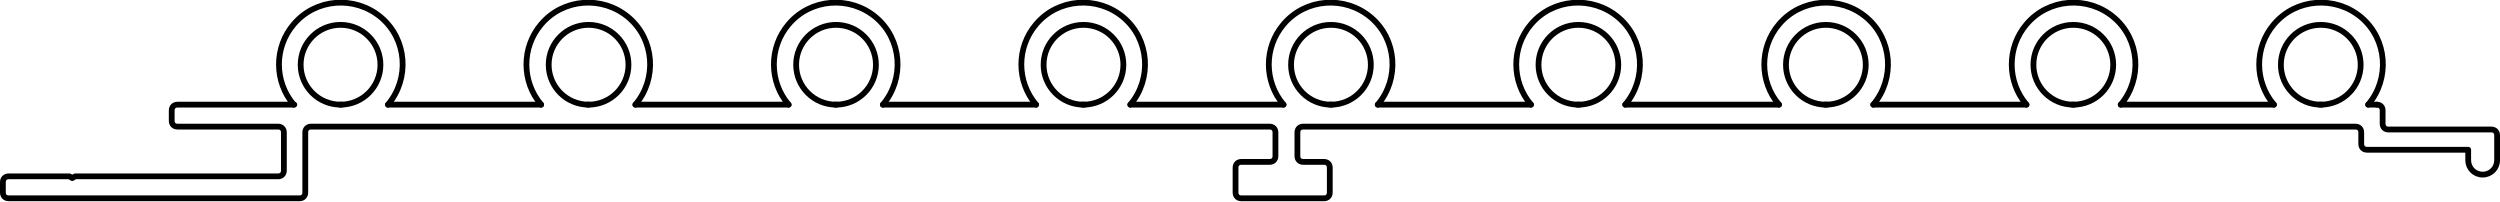
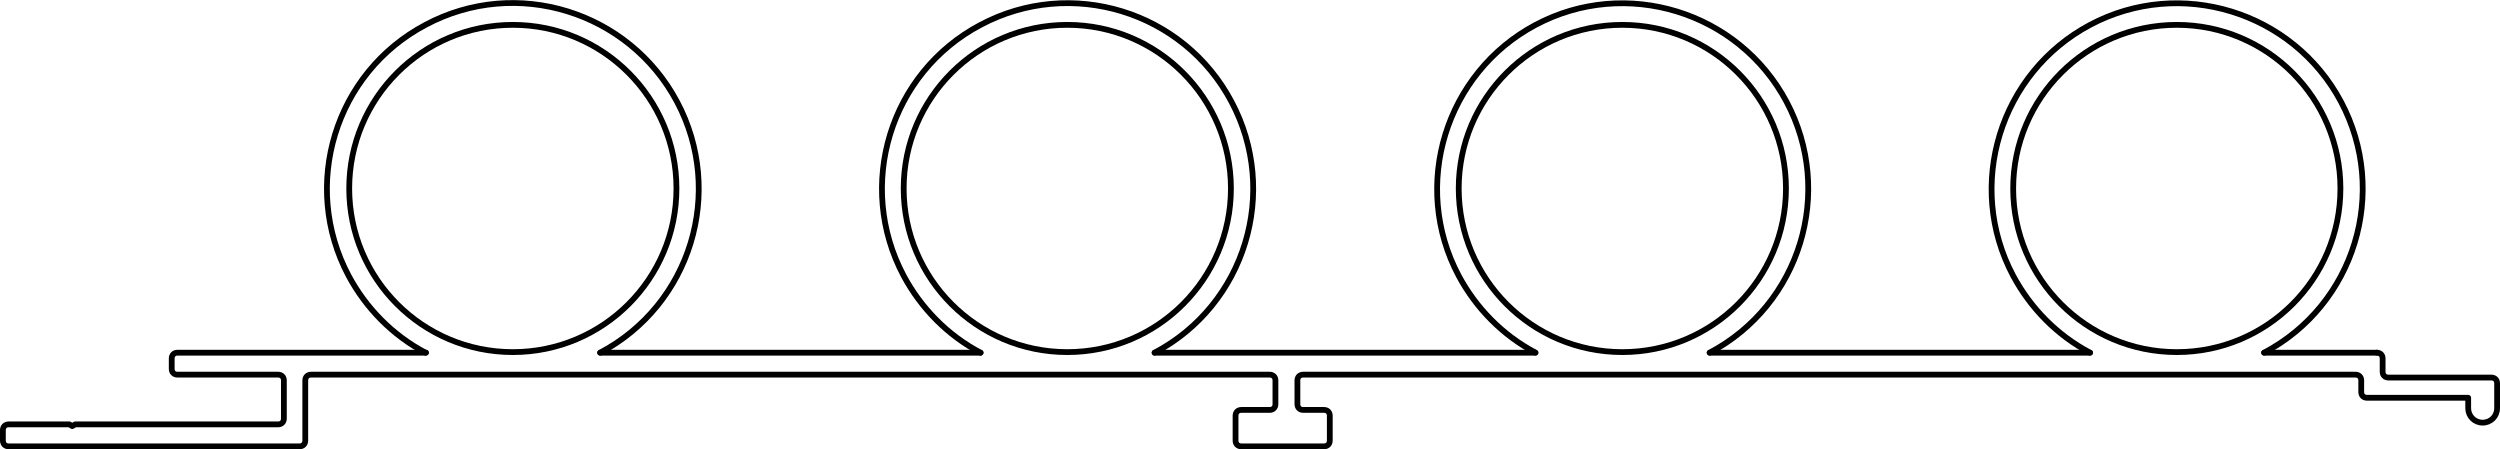
- <svg xmlns="http://www.w3.org/2000/svg" id="Capa_2" data-name="Capa 2" viewBox="0 0 43.24 3.48">
+ <svg xmlns="http://www.w3.org/2000/svg" id="Capa_2" data-name="Capa 2" viewBox="0 0 43.24 7.76">
  <defs>
    <style>
      .cls-1 {
        fill: none;
        stroke: #000;
        stroke-linecap: round;
        stroke-linejoin: round;
        stroke-width: .1px;
      }
    </style>
  </defs>
  <g id="_0" data-name="0">
    <g>
      <g id="LWPOLYLINE">
-         <path class="cls-1" d="m41.11,1.81c.06,0,.1.04.1.1v.23c0,.06.04.1.1.1h1.78c.06,0,.1.04.1.1v.43c0,.14-.11.25-.25.25h0c-.14,0-.25-.11-.25-.25v-.18h-1.75c-.06,0-.1-.04-.1-.1v-.2c0-.06-.04-.1-.1-.1h-18.2c-.06,0-.1.04-.1.1v.41c0,.06.04.1.1.1h.36c.06,0,.1.04.1.1v.43c0,.06-.04.1-.1.1h-1.43c-.06,0-.1-.04-.1-.1v-.43c0-.06.04-.1.1-.1h.49c.06,0,.1-.04.1-.1v-.41c0-.06-.04-.1-.1-.1H6.36s-.98,0-.98,0c-.06,0-.1.04-.1.1v1.04c0,.06-.04.1-.1.1H.15c-.06,0-.1-.04-.1-.1v-.18c0-.06.04-.1.1-.1h1.05l.05.03.05-.03h3.51c.06,0,.1-.04.1-.1v-.66c0-.06-.04-.1-.1-.1h-1.74c-.06,0-.1-.04-.1-.1v-.18c0-.06.04-.1.1-.1h2.02" />
+         <path class="cls-1" d="m41.11,6.1c.06,0,.1.04.1.1v.23c0,.06.04.1.1.1h1.78c.06,0,.1.04.1.1v.43c0,.14-.11.25-.25.25h0c-.14,0-.25-.11-.25-.25v-.18h-1.75c-.06,0-.1-.04-.1-.1v-.2c0-.06-.04-.1-.1-.1h-18.2c-.06,0-.1.04-.1.1v.41c0,.06.04.1.1.1h.36c.06,0,.1.04.1.1v.43c0,.06-.04.1-.1.1h-1.43c-.06,0-.1-.04-.1-.1v-.43c0-.06.04-.1.1-.1h.49c.06,0,.1-.04.1-.1v-.41c0-.06-.04-.1-.1-.1H6.36s-.98,0-.98,0c-.06,0-.1.04-.1.1v1.04c0,.06-.04.1-.1.1H.15c-.06,0-.1-.04-.1-.1v-.18c0-.06.04-.1.1-.1h1.05l.05.03.05-.03h3.51c.06,0,.1-.04.1-.1v-.66c0-.06-.04-.1-.1-.1h-1.74c-.06,0-.1-.04-.1-.1v-.18c0-.06.04-.1.1-.1h4.3" />
+       </g>
+       <g id="LWPOLYLINE-2" data-name="LWPOLYLINE">
+         <line class="cls-1" x1="10.38" y1="6.1" x2="16.96" y2="6.1" />
+       </g>
+       <g id="LWPOLYLINE-3" data-name="LWPOLYLINE">
+         <line class="cls-1" x1="19.97" y1="6.1" x2="26.55" y2="6.1" />
+       </g>
+       <g id="LWPOLYLINE-4" data-name="LWPOLYLINE">
+         <line class="cls-1" x1="29.57" y1="6.1" x2="36.15" y2="6.1" />
+       </g>
+       <g id="LWPOLYLINE-5" data-name="LWPOLYLINE">
+         <line class="cls-1" x1="39.16" y1="6.1" x2="41.11" y2="6.1" />
      </g>
      <g id="ARC">
-         <path class="cls-1" d="m6.71,1.81c.38-.45.33-1.13-.12-1.51s-1.13-.33-1.51.12c-.34.4-.34.99,0,1.39" />
+         <path class="cls-1" d="m10.38,6.1c1.57-.83,2.16-2.78,1.33-4.34S8.93-.41,7.36.43c-1.57.83-2.16,2.78-1.33,4.34.3.56.76,1.03,1.33,1.33" />
+       </g>
+       <g id="CIRCLE">
+         <circle class="cls-1" cx="8.87" cy="3.26" r="2.83" />
      </g>
      <g id="ARC-2" data-name="ARC">
-         <path class="cls-1" d="m10.99,1.81c.38-.45.33-1.13-.12-1.51s-1.13-.33-1.51.12c-.34.4-.34.99,0,1.39" />
+         <path class="cls-1" d="m19.97,6.1c1.57-.83,2.16-2.78,1.33-4.34-.83-1.57-2.78-2.16-4.34-1.33-1.57.83-2.16,2.78-1.33,4.34.3.56.76,1.03,1.33,1.33" />
+       </g>
+       <g id="CIRCLE-2" data-name="CIRCLE">
+         <circle class="cls-1" cx="18.46" cy="3.26" r="2.83" />
      </g>
      <g id="ARC-3" data-name="ARC">
-         <path class="cls-1" d="m15.27,1.81c.38-.45.33-1.13-.12-1.51s-1.13-.33-1.51.12c-.34.4-.34.99,0,1.39" />
+         <path class="cls-1" d="m29.57,6.1c1.57-.83,2.16-2.78,1.33-4.34s-2.78-2.16-4.34-1.33-2.16,2.78-1.33,4.34c.3.56.76,1.03,1.33,1.33" />
+       </g>
+       <g id="CIRCLE-3" data-name="CIRCLE">
+         <circle class="cls-1" cx="28.06" cy="3.26" r="2.83" />
      </g>
      <g id="ARC-4" data-name="ARC">
-         <path class="cls-1" d="m19.55,1.81c.38-.45.33-1.13-.12-1.51s-1.13-.33-1.51.12c-.34.4-.34.99,0,1.39" />
-       </g>
-       <g id="ARC-5" data-name="ARC">
-         <path class="cls-1" d="m23.83,1.81c.38-.45.33-1.13-.12-1.51s-1.13-.33-1.51.12c-.34.4-.34.99,0,1.39" />
-       </g>
-       <g id="ARC-6" data-name="ARC">
-         <path class="cls-1" d="m28.11,1.81c.38-.45.33-1.13-.12-1.51s-1.13-.33-1.51.12c-.34.4-.34.99,0,1.39" />
-       </g>
-       <g id="ARC-7" data-name="ARC">
-         <path class="cls-1" d="m32.4,1.81c.38-.45.33-1.13-.12-1.51s-1.13-.33-1.51.12c-.34.4-.34.99,0,1.39" />
-       </g>
-       <g id="ARC-8" data-name="ARC">
-         <path class="cls-1" d="m36.68,1.81c.38-.45.33-1.13-.12-1.51s-1.13-.33-1.51.12c-.34.4-.34.99,0,1.39" />
-       </g>
-       <g id="ARC-9" data-name="ARC">
-         <path class="cls-1" d="m40.96,1.81c.38-.45.33-1.13-.12-1.51s-1.13-.33-1.51.12c-.34.4-.34.99,0,1.39" />
-       </g>
-       <g id="CIRCLE">
-         <circle class="cls-1" cx="5.89" cy="1.12" r=".69" />
-       </g>
-       <g id="CIRCLE-2" data-name="CIRCLE">
-         <circle class="cls-1" cx="10.18" cy="1.12" r=".69" />
-       </g>
-       <g id="CIRCLE-3" data-name="CIRCLE">
-         <circle class="cls-1" cx="14.46" cy="1.12" r=".69" />
+         <path class="cls-1" d="m39.16,6.1c1.57-.83,2.16-2.78,1.33-4.34s-2.78-2.16-4.34-1.33-2.16,2.78-1.33,4.34c.3.56.76,1.03,1.33,1.33" />
      </g>
      <g id="CIRCLE-4" data-name="CIRCLE">
-         <circle class="cls-1" cx="18.74" cy="1.12" r=".69" />
-       </g>
-       <g id="CIRCLE-5" data-name="CIRCLE">
-         <circle class="cls-1" cx="23.02" cy="1.12" r=".69" />
-       </g>
-       <g id="CIRCLE-6" data-name="CIRCLE">
-         <circle class="cls-1" cx="27.3" cy="1.12" r=".69" />
-       </g>
-       <g id="CIRCLE-7" data-name="CIRCLE">
-         <circle class="cls-1" cx="31.58" cy="1.12" r=".69" />
-       </g>
-       <g id="CIRCLE-8" data-name="CIRCLE">
-         <circle class="cls-1" cx="35.86" cy="1.12" r=".69" />
-       </g>
-       <g id="CIRCLE-9" data-name="CIRCLE">
-         <circle class="cls-1" cx="40.14" cy="1.12" r=".69" />
-       </g>
-       <g id="LWPOLYLINE-2" data-name="LWPOLYLINE">
-         <line class="cls-1" x1="5.88" y1="1.81" x2="5.91" y2="1.81" />
-       </g>
-       <g id="LWPOLYLINE-3" data-name="LWPOLYLINE">
-         <line class="cls-1" x1="6.71" y1="1.81" x2="9.36" y2="1.81" />
-       </g>
-       <g id="LWPOLYLINE-4" data-name="LWPOLYLINE">
-         <line class="cls-1" x1="10.16" y1="1.81" x2="10.19" y2="1.81" />
-       </g>
-       <g id="LWPOLYLINE-5" data-name="LWPOLYLINE">
-         <line class="cls-1" x1="10.99" y1="1.81" x2="13.64" y2="1.81" />
-       </g>
-       <g id="LWPOLYLINE-6" data-name="LWPOLYLINE">
-         <line class="cls-1" x1="14.44" y1="1.81" x2="14.47" y2="1.81" />
-       </g>
-       <g id="LWPOLYLINE-7" data-name="LWPOLYLINE">
-         <line class="cls-1" x1="15.27" y1="1.81" x2="17.92" y2="1.81" />
-       </g>
-       <g id="LWPOLYLINE-8" data-name="LWPOLYLINE">
-         <line class="cls-1" x1="18.72" y1="1.81" x2="18.76" y2="1.81" />
-       </g>
-       <g id="LWPOLYLINE-9" data-name="LWPOLYLINE">
-         <line class="cls-1" x1="19.55" y1="1.81" x2="22.2" y2="1.81" />
-       </g>
-       <g id="LWPOLYLINE-10" data-name="LWPOLYLINE">
-         <line class="cls-1" x1="23" y1="1.81" x2="23.04" y2="1.81" />
-       </g>
-       <g id="LWPOLYLINE-11" data-name="LWPOLYLINE">
-         <line class="cls-1" x1="23.83" y1="1.81" x2="26.48" y2="1.81" />
-       </g>
-       <g id="LWPOLYLINE-12" data-name="LWPOLYLINE">
-         <line class="cls-1" x1="27.28" y1="1.81" x2="27.32" y2="1.81" />
-       </g>
-       <g id="LWPOLYLINE-13" data-name="LWPOLYLINE">
-         <line class="cls-1" x1="28.11" y1="1.81" x2="30.77" y2="1.81" />
-       </g>
-       <g id="LWPOLYLINE-14" data-name="LWPOLYLINE">
-         <line class="cls-1" x1="31.56" y1="1.81" x2="31.6" y2="1.81" />
-       </g>
-       <g id="LWPOLYLINE-15" data-name="LWPOLYLINE">
-         <line class="cls-1" x1="32.4" y1="1.81" x2="35.05" y2="1.81" />
-       </g>
-       <g id="LWPOLYLINE-16" data-name="LWPOLYLINE">
-         <line class="cls-1" x1="35.84" y1="1.81" x2="35.88" y2="1.81" />
-       </g>
-       <g id="LWPOLYLINE-17" data-name="LWPOLYLINE">
-         <line class="cls-1" x1="36.68" y1="1.81" x2="39.33" y2="1.81" />
-       </g>
-       <g id="LWPOLYLINE-18" data-name="LWPOLYLINE">
-         <line class="cls-1" x1="40.12" y1="1.81" x2="40.16" y2="1.81" />
-       </g>
-       <g id="LWPOLYLINE-19" data-name="LWPOLYLINE">
-         <line class="cls-1" x1="40.96" y1="1.81" x2="41.11" y2="1.81" />
+         <circle class="cls-1" cx="37.65" cy="3.26" r="2.83" />
      </g>
    </g>
  </g>
</svg>
